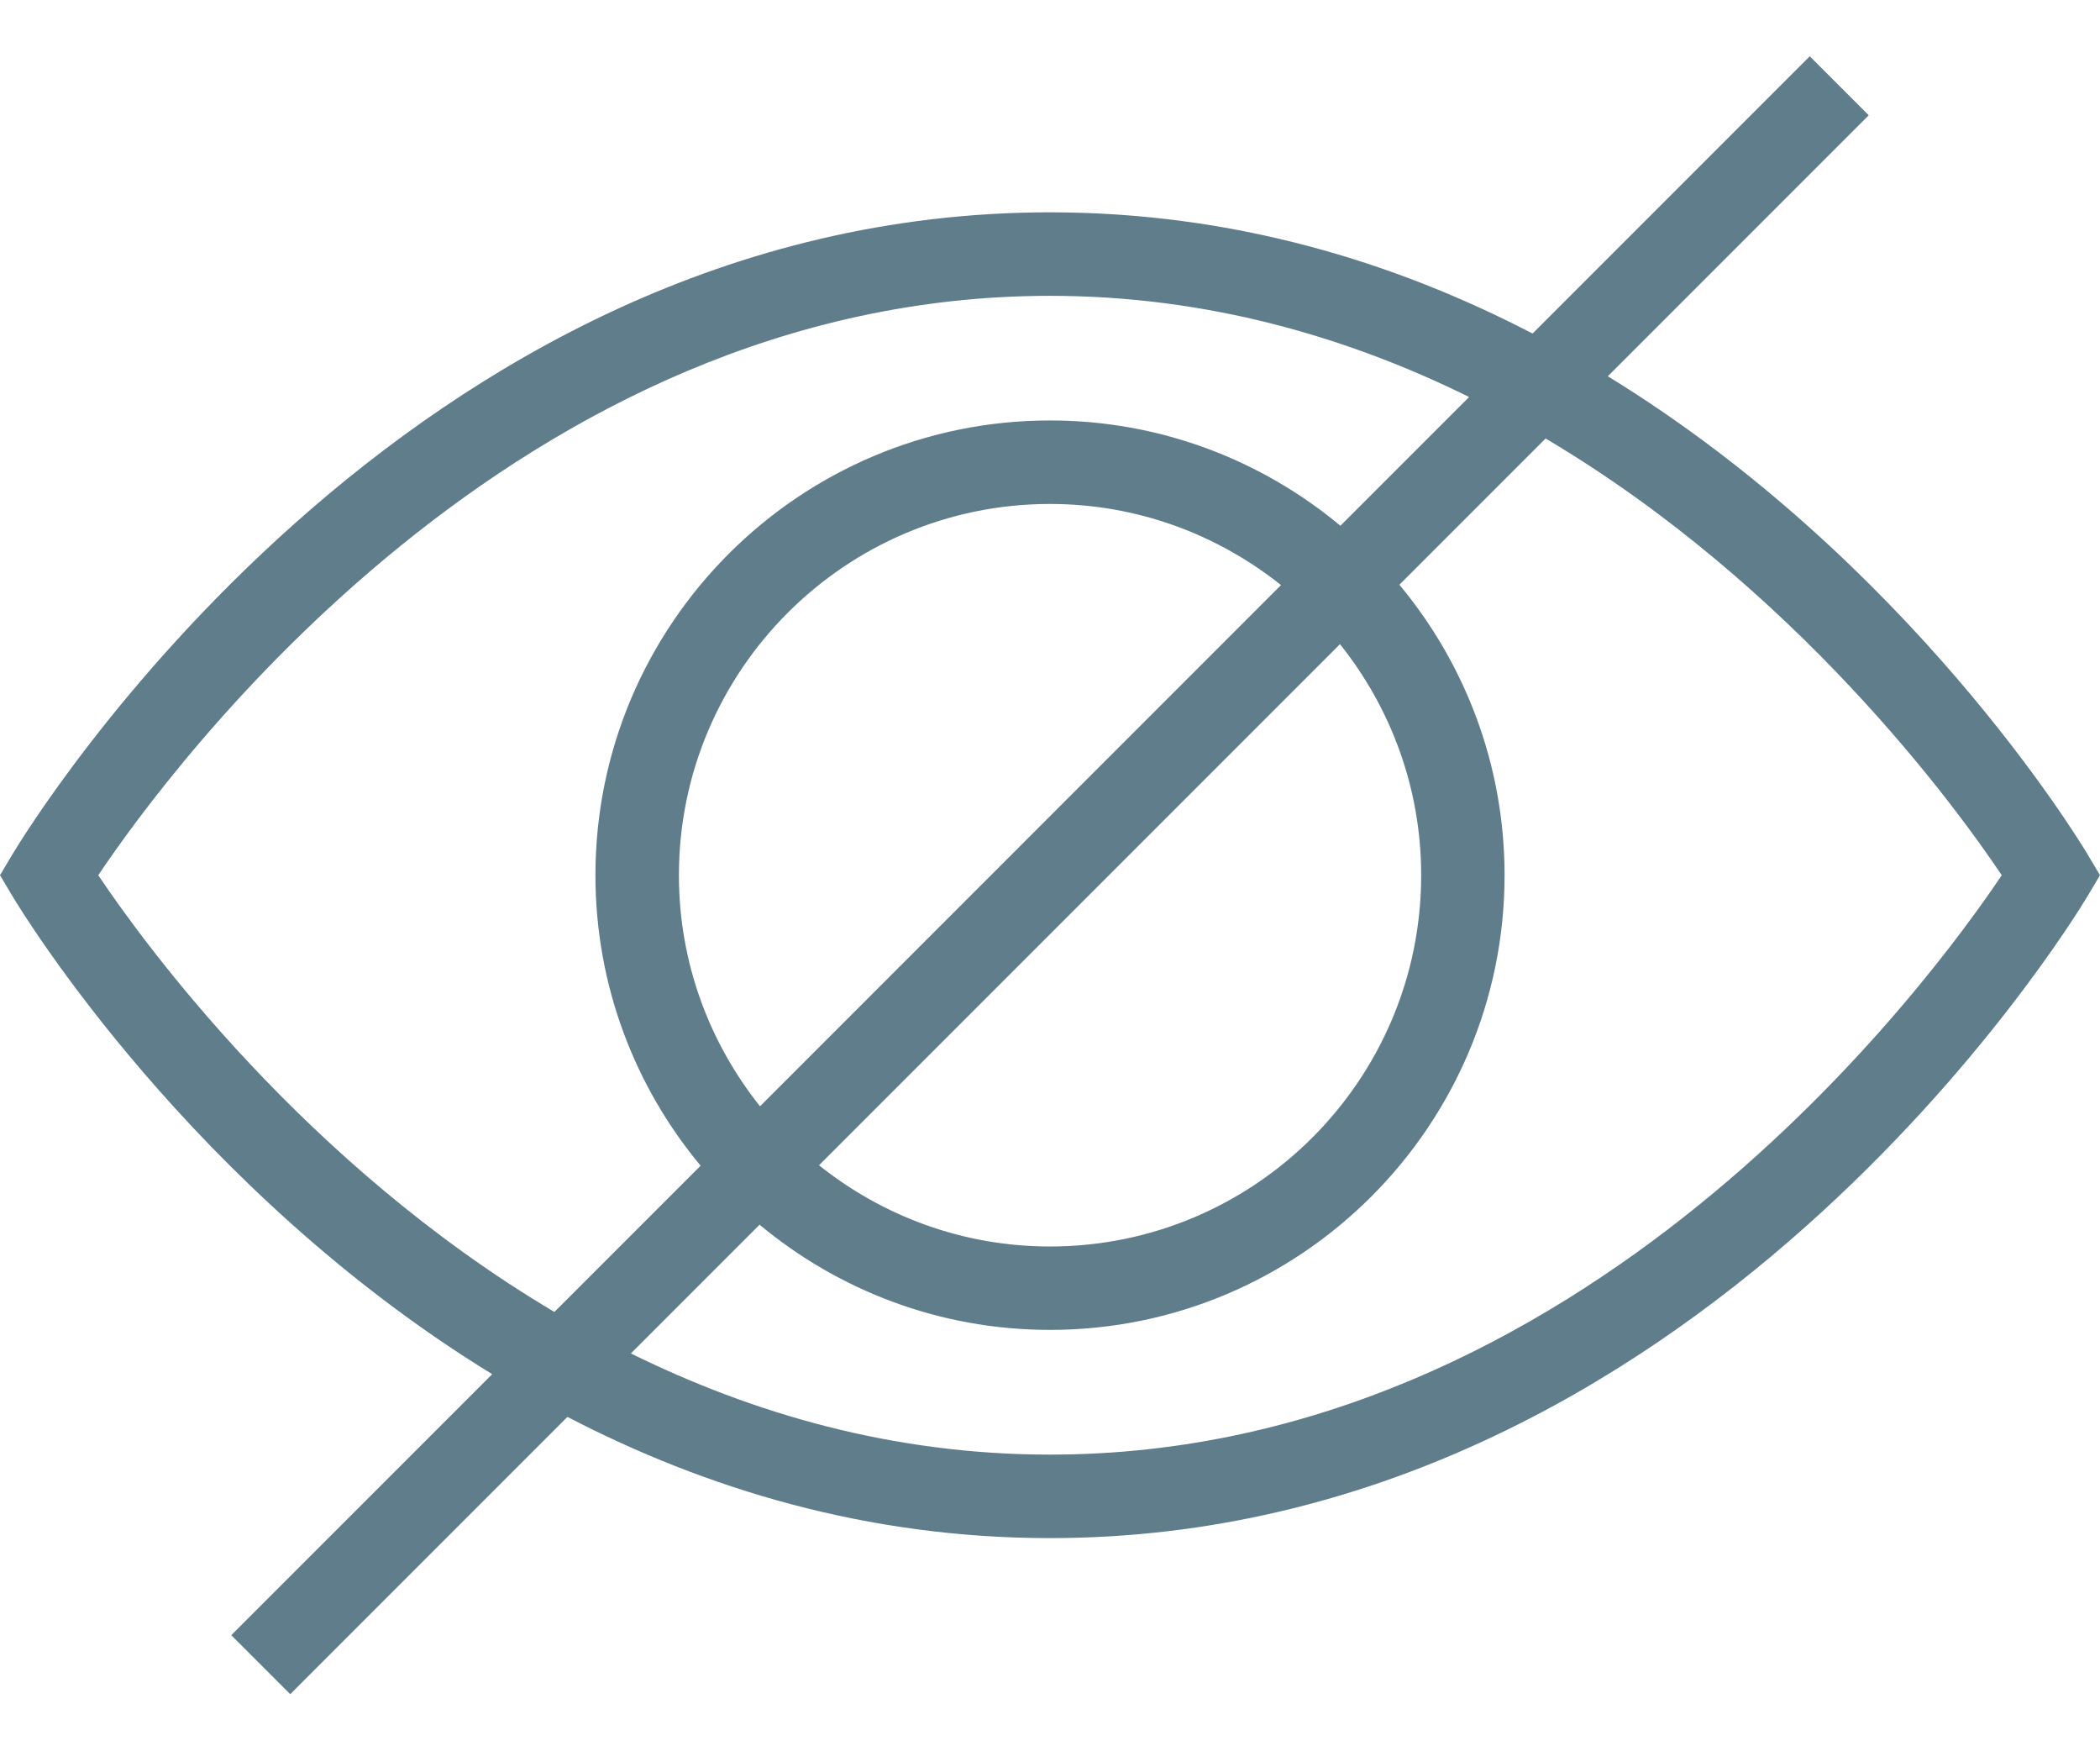
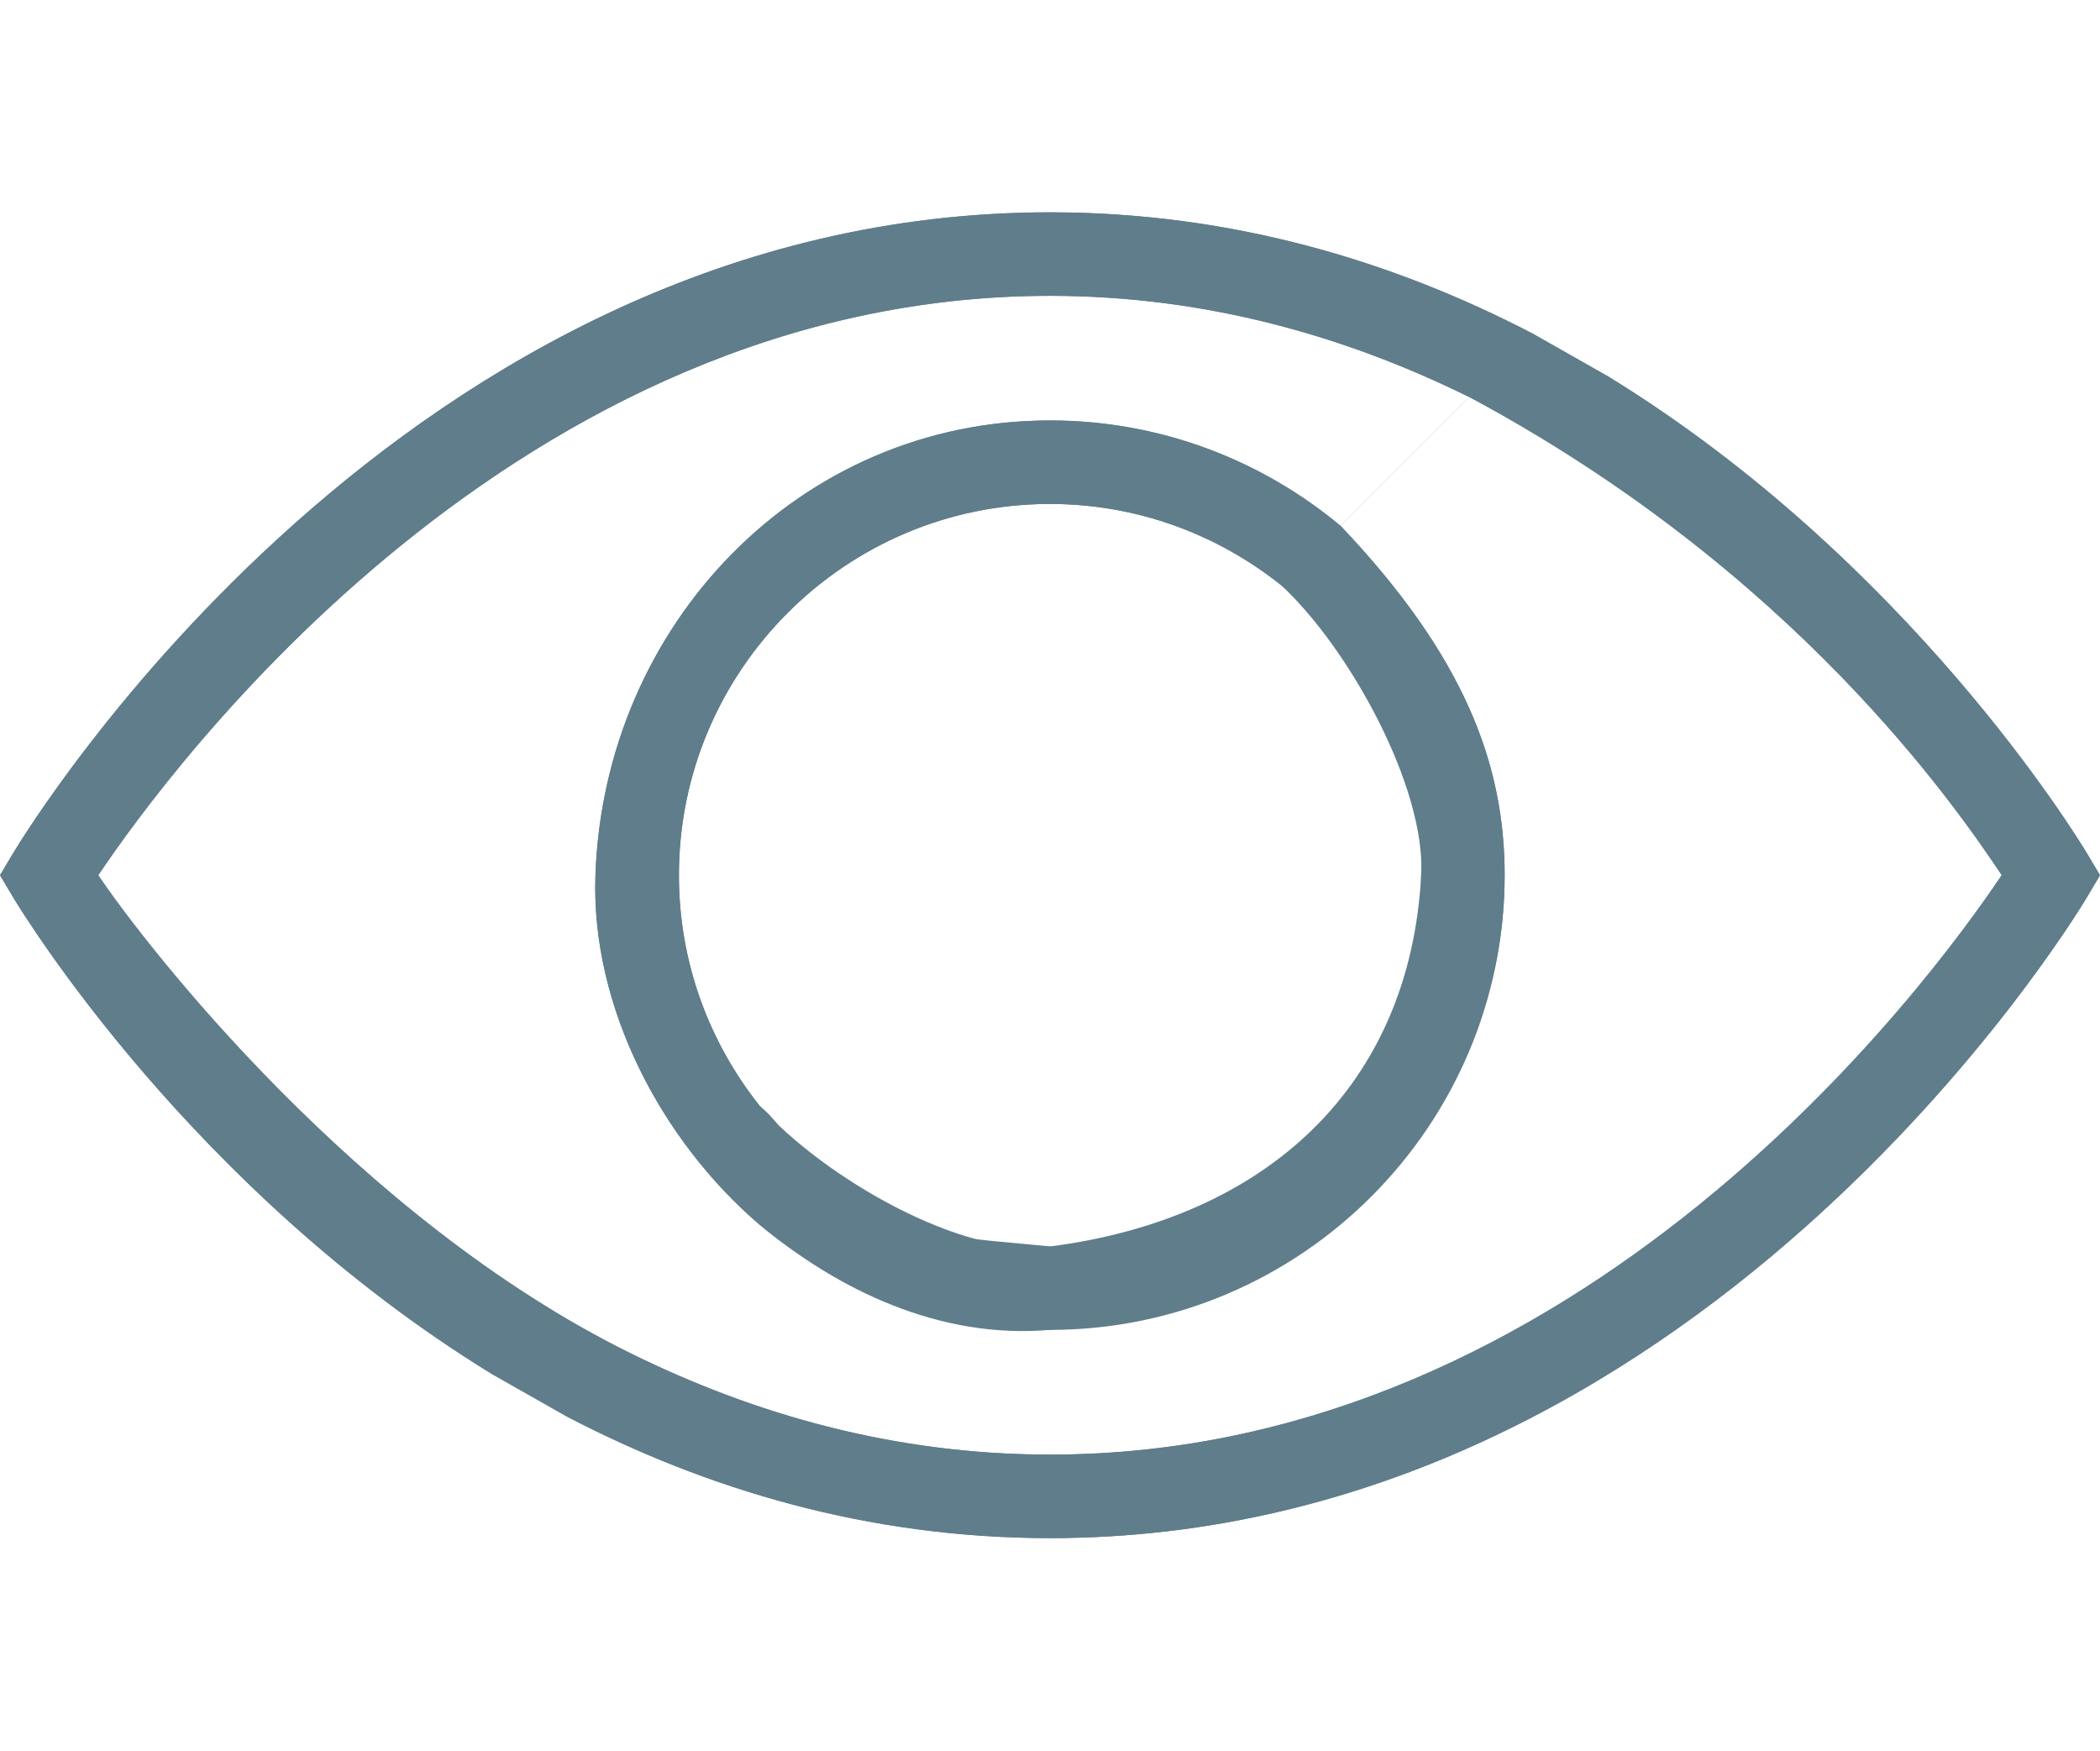
- <svg xmlns="http://www.w3.org/2000/svg" width="24" height="20" viewBox="0 0 24 20" fill="none">
-   <path d="M23.854 9.755C23.735 9.557 21.809 6.404 18.375 4.299L21.357 1.317L20.683 0.643L17.515 3.811C15.941 2.993 14.095 2.426 12 2.426C4.616 2.426 0.326 9.456 0.146 9.755L0 10L0.146 10.245C0.265 10.443 2.191 13.596 5.625 15.701L2.643 18.683L3.317 19.357L6.485 16.189C8.059 17.007 9.905 17.574 12 17.574C19.384 17.574 23.674 10.544 23.854 10.245L24 10L23.854 9.755ZM6.336 14.99C3.48 13.297 1.651 10.787 1.123 10C1.945 8.775 5.909 3.38 12 3.38C13.789 3.38 15.393 3.847 16.79 4.536L15.319 6.007C14.418 5.257 13.261 4.804 12 4.804C9.136 4.804 6.805 7.135 6.805 10C6.805 11.261 7.257 12.418 8.007 13.319L6.336 14.99ZM15.314 7.36C15.893 8.085 16.242 9.002 16.242 10C16.242 12.339 14.339 14.242 12 14.242C11.002 14.242 10.085 13.893 9.36 13.314L15.314 7.36ZM8.686 12.64C8.107 11.915 7.759 10.998 7.759 10C7.759 7.661 9.661 5.758 12 5.758C12.998 5.758 13.915 6.107 14.64 6.685L8.686 12.64ZM12 16.62C10.211 16.62 8.607 16.153 7.21 15.464L8.681 13.993C9.582 14.743 10.739 15.195 12 15.195C14.865 15.195 17.195 12.865 17.195 10C17.195 8.739 16.743 7.582 15.993 6.681L17.664 5.01C20.52 6.703 22.349 9.212 22.877 10C22.055 11.225 18.091 16.62 12 16.62Z" fill="#607D8B" />
+ <svg xmlns="http://www.w3.org/2000/svg" width="24" height="20" viewBox="0 0 24 20" fill="none" version="1.1" id="svg2411">
+   <defs id="defs2415" />
+   <path d="M 23.854,9.755 C 23.735,9.557 21.809,6.404 18.375,4.299 L 17.515,3.811 20.683,0.643 17.515,3.811 C 15.941,2.993 14.095,2.426 12,2.426 4.616,2.426 0.326,9.456 0.146,9.755 L 0,10 0.146,10.245 C 0.265,10.443 2.191,13.596 5.625,15.701 l -2.982,2.982 2.982,-2.982 0.861,0.488 c 1.574,0.818 3.42,1.385 5.515,1.385 7.384,0 11.675,-7.03 11.854,-7.329 L 24,10 Z M 7.21,15.464 C 4.076,13.922 1.651,10.787 1.123,10 1.945,8.775 5.909,3.38 12,3.38 c 1.789,0 3.393,0.467 4.79,1.156 L 15.319,6.007 C 14.418,5.257 13.261,4.804 12,4.804 c -2.864,0 -5.096,2.332 -5.195,5.196 -0.053,1.517 0.765,3.043 1.876,3.993 z m 7.43,-8.779 c 0.778,0.718 1.655,2.309 1.602,3.314 C 16.114,12.399 14.487,13.92 12,14.242 10.994,14.372 9.413,13.45 8.686,12.64 Z M 8.686,12.64 C 8.107,11.915 7.759,10.998 7.759,10 7.759,7.661 9.661,5.758 12,5.758 c 0.998,0 1.915,0.349 2.64,0.927 z M 12,16.62 c -1.789,0 -3.393,-0.467 -4.79,-1.156 L 8.681,13.993 C 9.582,14.743 10.739,15.195 12,15.195 c 2.865,0 5.196,-2.331 5.196,-5.196 0,-1.261 -0.455,-2.497 -1.877,-3.993 l 1.471,-1.471 c 3.717,1.989 5.559,4.676 6.087,5.464 C 22.055,11.225 18.091,16.62 12,16.62 Z" fill="#607d8b" id="path2409" />
+   <path d="M 23.854,9.755 C 23.735,9.557 21.809,6.404 18.375,4.299 L 17.515,3.811 20.683,0.643 17.515,3.811 C 15.941,2.993 14.095,2.426 12,2.426 4.616,2.426 0.326,9.456 0.146,9.755 L 0,10 0.146,10.245 C 0.265,10.443 2.191,13.596 5.625,15.701 l -2.982,2.982 2.982,-2.982 0.861,0.488 c 1.574,0.818 3.42,1.385 5.515,1.385 7.384,0 11.675,-7.03 11.854,-7.329 L 24,10 Z M 7.21,15.464 C 4.076,13.922 1.651,10.787 1.123,10 1.945,8.775 5.909,3.38 12,3.38 c 1.789,0 3.393,0.467 4.79,1.156 L 15.319,6.007 C 14.418,5.257 13.261,4.804 12,4.804 c -2.864,0 -5.096,2.332 -5.195,5.196 -0.053,1.517 0.765,3.043 1.876,3.993 z m 7.43,-8.779 c 1.897,1.4 1.602,2.316 1.602,3.314 0,2.339 -1.915,4.481 -4.242,4.242 C 11.226,14.162 10.43,14.138 9.808,13.803 9.205,13.477 9.043,12.925 8.686,12.64 Z M 8.686,12.64 C 8.107,11.915 7.759,10.998 7.759,10 7.759,7.661 9.661,5.758 12,5.758 c 0.998,0 1.915,0.349 2.64,0.927 z M 12,16.62 c -1.789,0 -3.393,-0.467 -4.79,-1.156 l 1.471,-1.471 c 0.901,0.75 2.062,1.31 3.319,1.202 2.865,-0.244 5.196,-2.35 5.196,-5.196 0,-1.261 -0.455,-2.497 -1.877,-3.993 l 1.471,-1.471 c 3.717,1.989 5.559,4.676 6.087,5.464 C 22.055,11.225 18.091,16.62 12,16.62 Z" fill="#607d8b" id="path8103" />
</svg>
